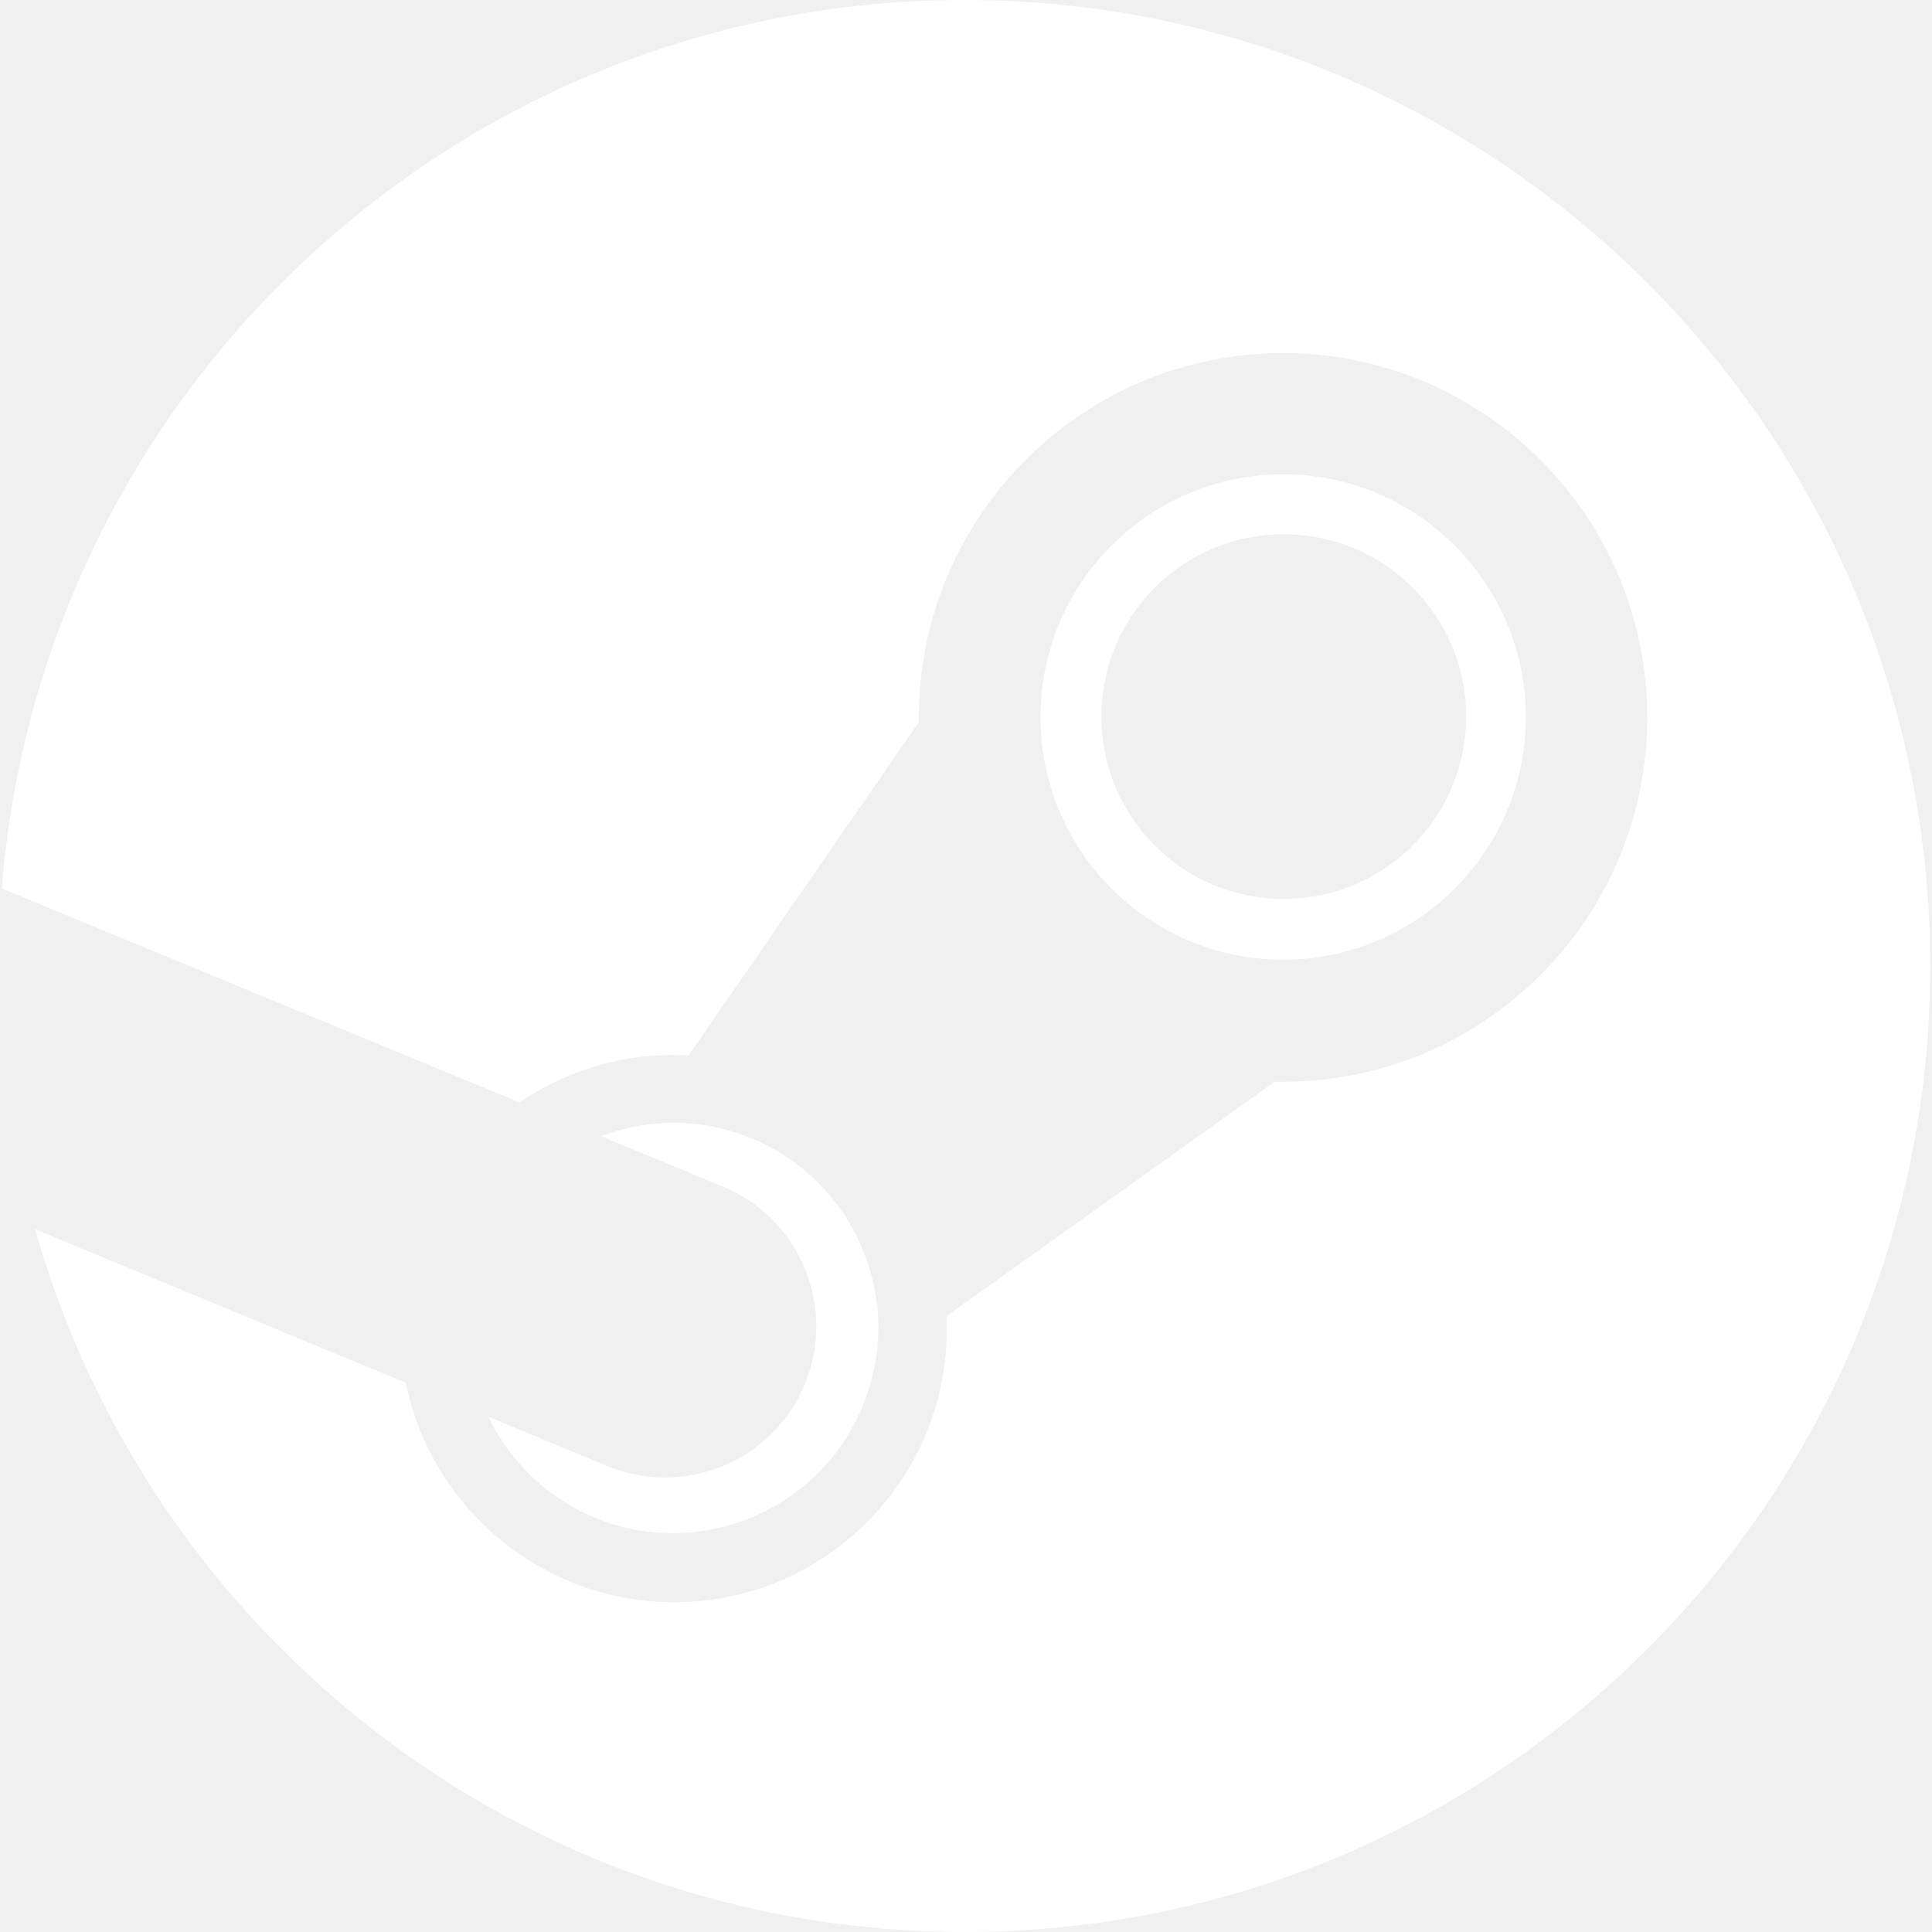
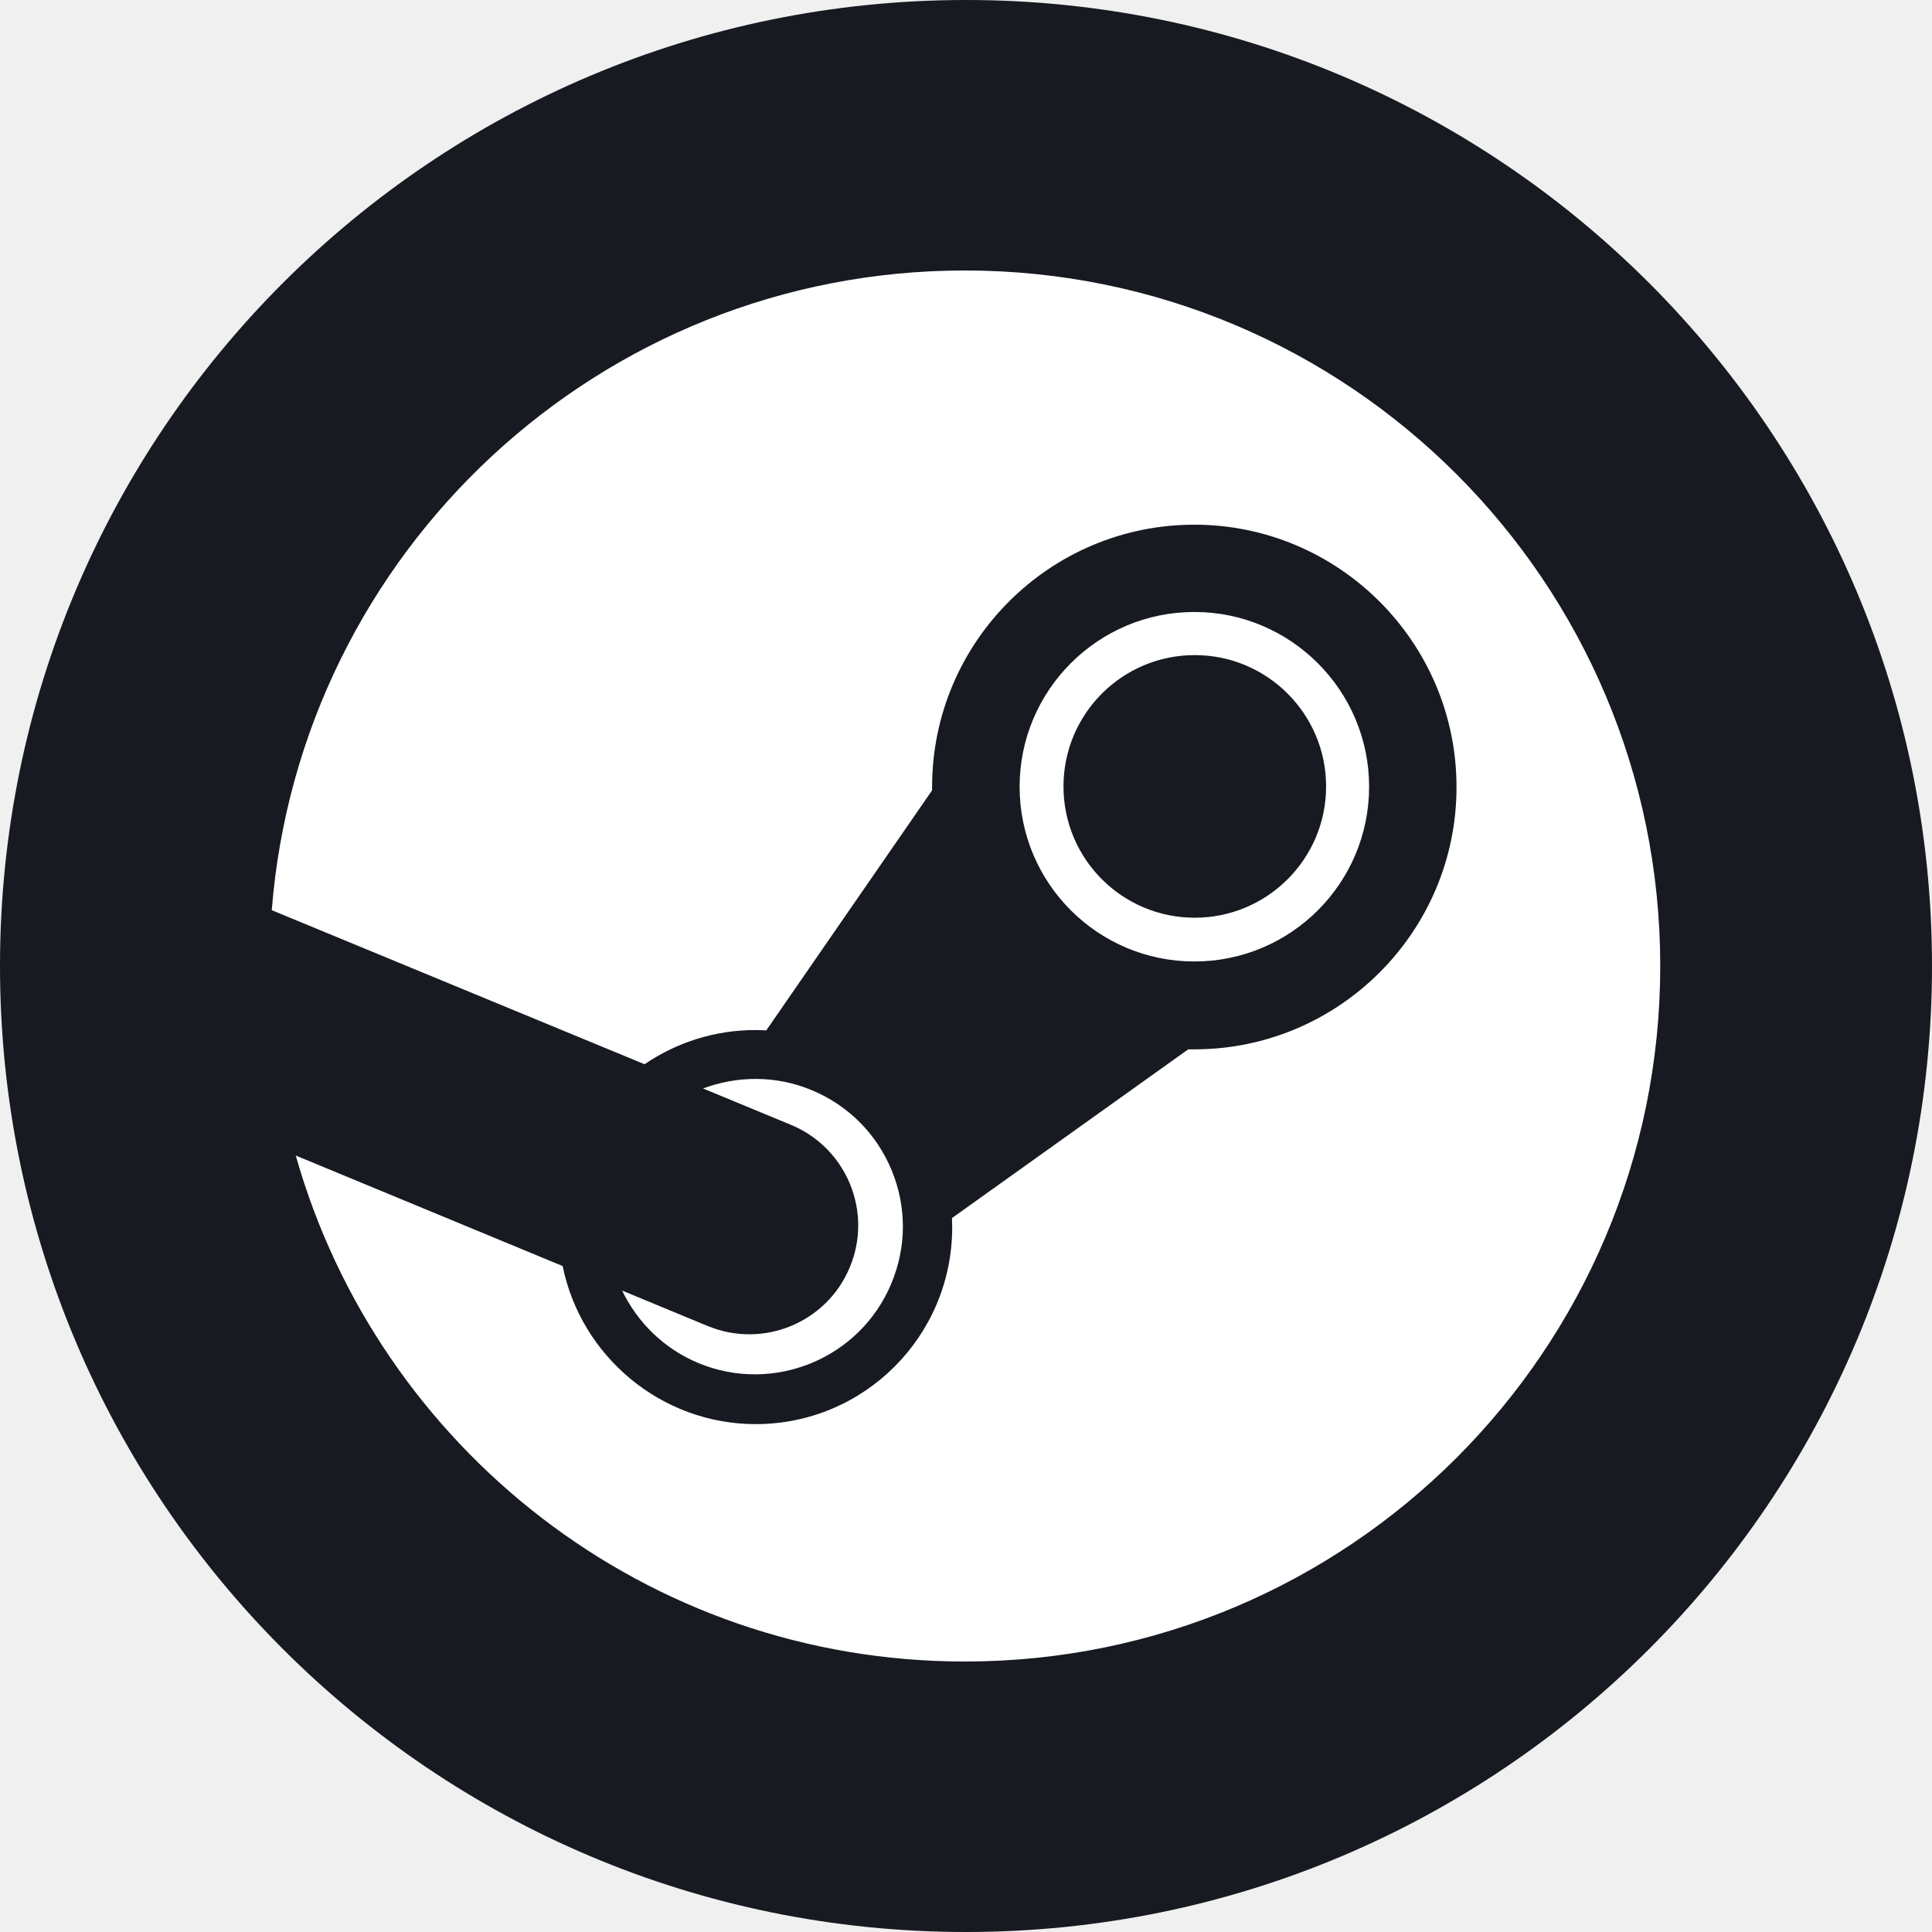
- <svg xmlns="http://www.w3.org/2000/svg" role="img" fill="#FFFFFF" viewBox="0 0 24 24">
-   <path d="M11.979 0C5.678 0 .511 4.86.022 11.037l6.432 2.658c.545-.371 1.203-.59 1.912-.59.063 0 .125.004.188.006l2.861-4.142V8.91c0-2.495 2.028-4.524 4.524-4.524 2.494 0 4.524 2.031 4.524 4.527s-2.03 4.525-4.524 4.525h-.105l-4.076 2.911c0 .052.004.105.004.159 0 1.875-1.515 3.396-3.39 3.396-1.635 0-3.016-1.173-3.331-2.727L.436 15.27C1.862 20.307 6.486 24 11.979 24c6.627 0 11.999-5.373 11.999-12S18.605 0 11.979 0zM7.54 18.21l-1.473-.61c.262.543.714.999 1.314 1.25 1.297.539 2.793-.076 3.332-1.375.263-.63.264-1.319.005-1.949s-.75-1.121-1.377-1.383c-.624-.26-1.29-.249-1.878-.03l1.523.63c.956.4 1.409 1.5 1.009 2.455-.397.957-1.497 1.41-2.454 1.012H7.54zm11.415-9.303c0-1.662-1.353-3.015-3.015-3.015-1.665 0-3.015 1.353-3.015 3.015 0 1.665 1.35 3.015 3.015 3.015 1.663 0 3.015-1.35 3.015-3.015zm-5.273-.005c0-1.252 1.013-2.266 2.265-2.266 1.249 0 2.266 1.014 2.266 2.266 0 1.251-1.017 2.265-2.266 2.265-1.253 0-2.265-1.014-2.265-2.265z" />
+ <svg xmlns="http://www.w3.org/2000/svg" role="img" viewBox="0 0 24 24">
+   <circle cx="12" cy="12" r="12" fill="#171A21" />
+   <path transform="translate(3.36 3.36) scale(.72)" fill="#FFFFFF" d="M11.979 0C5.678 0 .511 4.86.022 11.037l6.432 2.658c.545-.371 1.203-.59 1.912-.59.063 0 .125.004.188.006l2.861-4.142V8.91c0-2.495 2.028-4.524 4.524-4.524 2.494 0 4.524 2.031 4.524 4.527s-2.03 4.525-4.524 4.525h-.105l-4.076 2.911c0 .052.004.105.004.159 0 1.875-1.515 3.396-3.39 3.396-1.635 0-3.016-1.173-3.331-2.727L.436 15.27C1.862 20.307 6.486 24 11.979 24c6.627 0 11.999-5.373 11.999-12S18.605 0 11.979 0zM7.54 18.21l-1.473-.61c.262.543.714.999 1.314 1.25 1.297.539 2.793-.076 3.332-1.375.263-.63.264-1.319.005-1.949s-.75-1.121-1.377-1.383c-.624-.26-1.29-.249-1.878-.03l1.523.63c.956.4 1.409 1.5 1.009 2.455-.397.957-1.497 1.41-2.454 1.012H7.54zm11.415-9.303c0-1.662-1.353-3.015-3.015-3.015-1.665 0-3.015 1.353-3.015 3.015 0 1.665 1.35 3.015 3.015 3.015 1.663 0 3.015-1.35 3.015-3.015zm-5.273-.005c0-1.252 1.013-2.266 2.265-2.266 1.249 0 2.266 1.014 2.266 2.266 0 1.251-1.017 2.265-2.266 2.265-1.253 0-2.265-1.014-2.265-2.265z" />
</svg>
